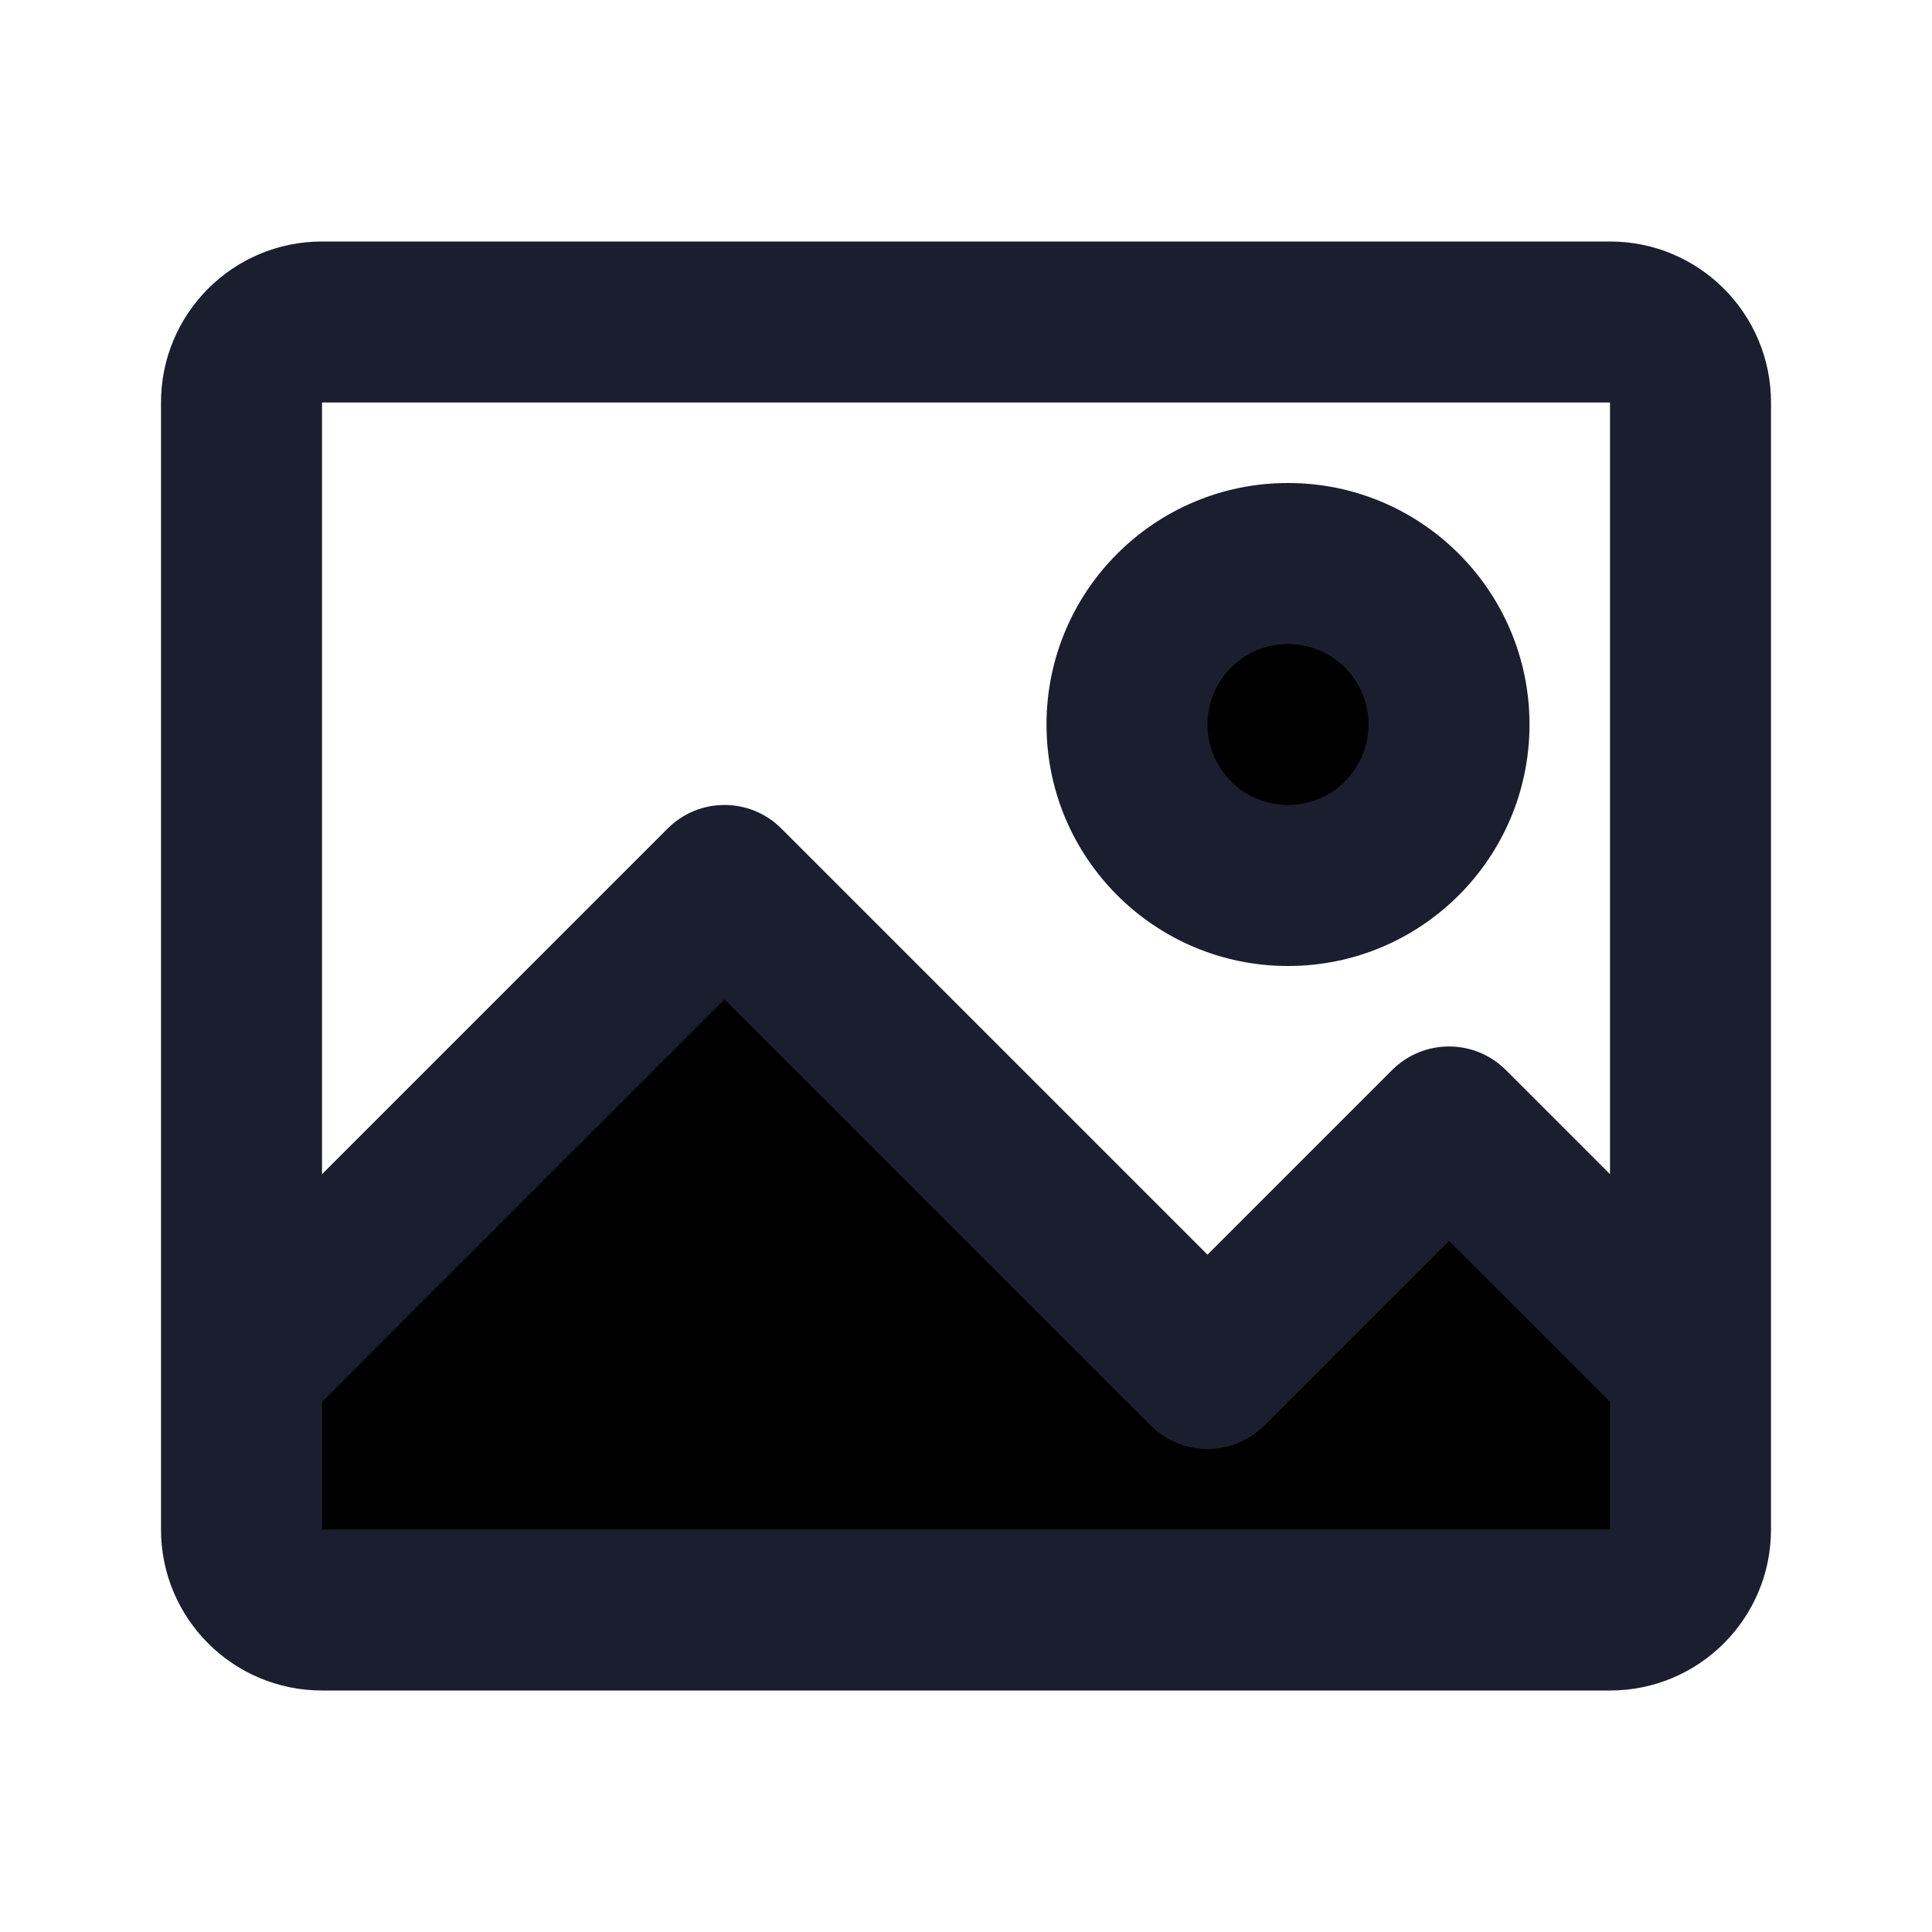
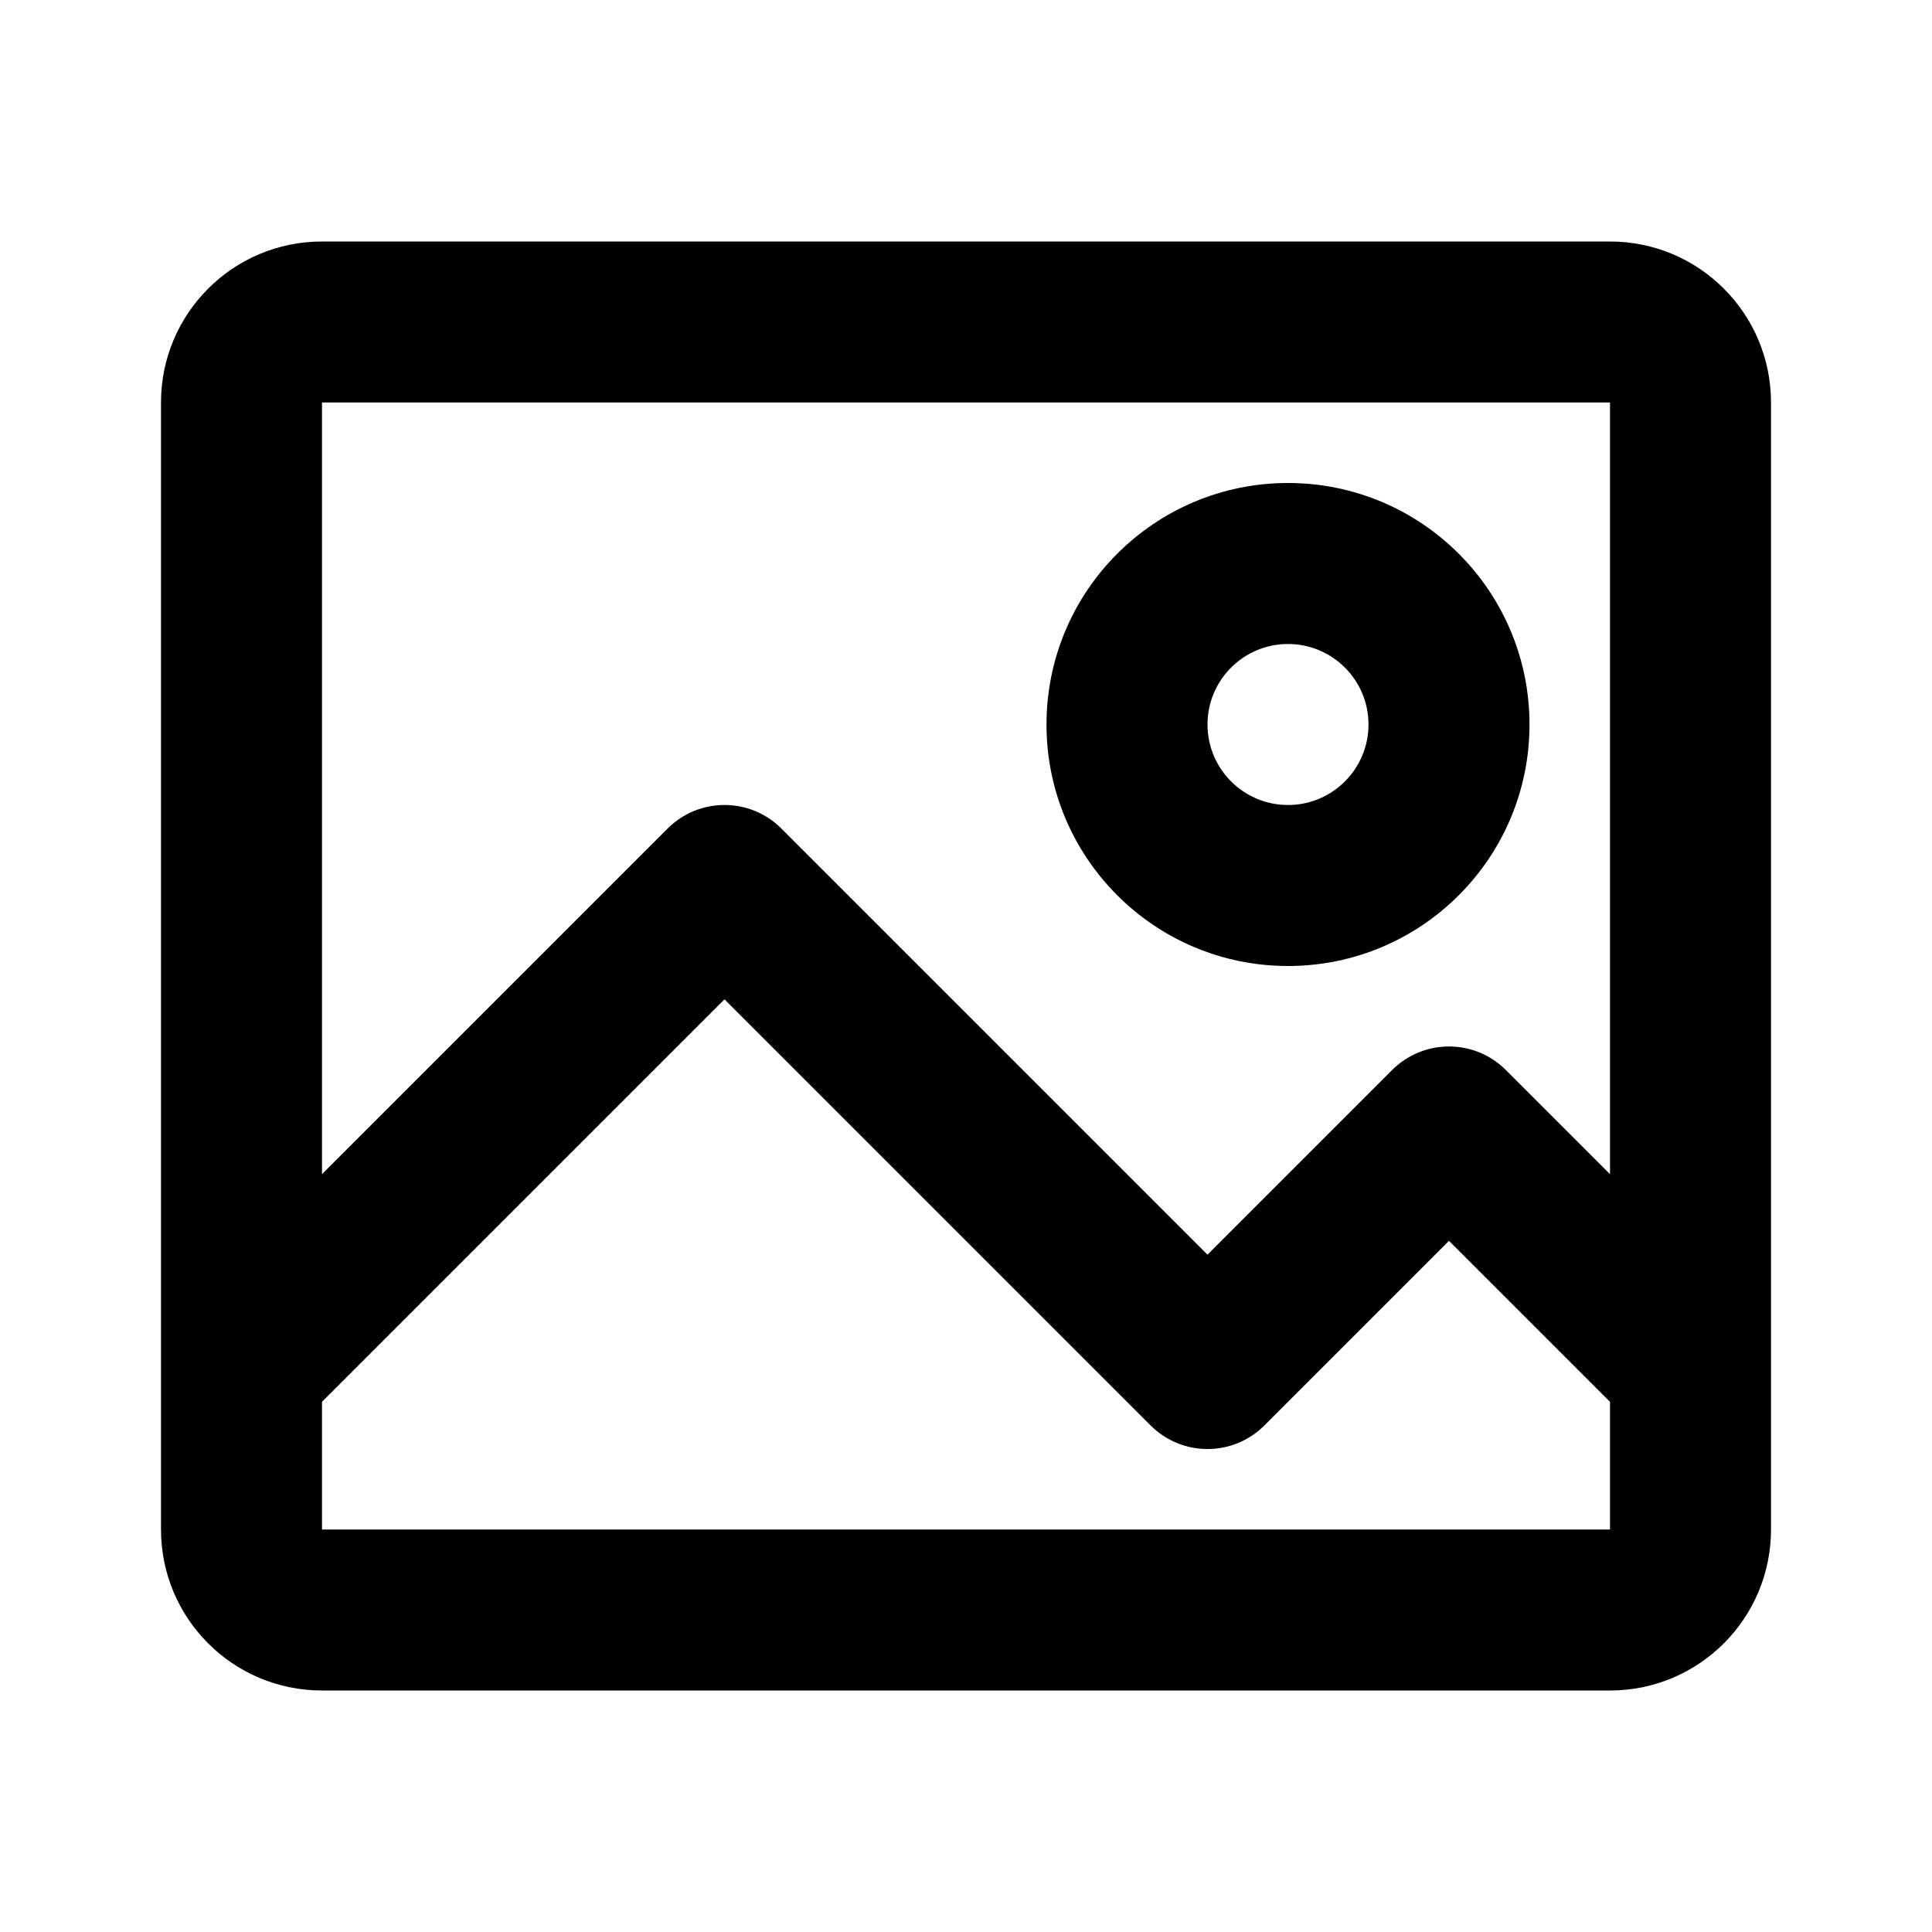
<svg xmlns="http://www.w3.org/2000/svg" viewBox="0 0 24 24" fill="none">
-   <path d="M3 19C3 19.552 3.448 20 4 20H20C20.552 20 21 19.552 21 19V17L18 14L15 17L9 11L3 17V19Z" fill="currentColor" class="icon-dark" />
-   <path d="M18 9C18 10.105 17.105 11 16 11C14.895 11 14 10.105 14 9C14 7.895 14.895 7 16 7C17.105 7 18 7.895 18 9Z" fill="currentColor" class="icon-dark" />
-   <path d="M9 11L9.707 10.293C9.317 9.902 8.683 9.902 8.293 10.293L9 11ZM15 17L14.293 17.707C14.683 18.098 15.317 18.098 15.707 17.707L15 17ZM18 14L18.707 13.293C18.317 12.902 17.683 12.902 17.293 13.293L18 14ZM20 3H4V5H20V3ZM4 19V17H2V19H4ZM4 17V5H2V17H4ZM3.707 17.707L9.707 11.707L8.293 10.293L2.293 16.293L3.707 17.707ZM8.293 11.707L14.293 17.707L15.707 16.293L9.707 10.293L8.293 11.707ZM15.707 17.707L18.707 14.707L17.293 13.293L14.293 16.293L15.707 17.707ZM22 19V17H20V19H22ZM22 17V5H20V17H22ZM17.293 14.707L20.293 17.707L21.707 16.293L18.707 13.293L17.293 14.707ZM4 21H20V19H4V21ZM17 9C17 9.552 16.552 10 16 10V12C17.657 12 19 10.657 19 9H17ZM16 10C15.448 10 15 9.552 15 9H13C13 10.657 14.343 12 16 12V10ZM15 9C15 8.448 15.448 8 16 8V6C14.343 6 13 7.343 13 9H15ZM16 8C16.552 8 17 8.448 17 9H19C19 7.343 17.657 6 16 6V8ZM20 5V5H22C22 3.895 21.105 3 20 3V5ZM20 19V21C21.105 21 22 20.105 22 19H20ZM4 3C2.895 3 2 3.895 2 5H4L4 5V3ZM2 19C2 20.105 2.895 21 4 21V19H2Z" fill="#1B1E2E" class="icon-light" />
+   <path d="M3 19C3 19.552 3.448 20 4 20H20C20.552 20 21 19.552 21 19V17L18 14L15 17L9 11L3 17V19Z" class="icon-light" />
+   <path d="M18 9C18 10.105 17.105 11 16 11C14.895 11 14 10.105 14 9C14 7.895 14.895 7 16 7C17.105 7 18 7.895 18 9Z" class="icon-light" />
+   <path d="M9 11L9.707 10.293C9.317 9.902 8.683 9.902 8.293 10.293L9 11ZM15 17L14.293 17.707C14.683 18.098 15.317 18.098 15.707 17.707L15 17ZM18 14L18.707 13.293C18.317 12.902 17.683 12.902 17.293 13.293L18 14ZM20 3H4V5H20V3ZM4 19V17H2V19H4ZM4 17V5H2V17H4ZM3.707 17.707L9.707 11.707L8.293 10.293L2.293 16.293L3.707 17.707ZM8.293 11.707L14.293 17.707L15.707 16.293L9.707 10.293L8.293 11.707ZM15.707 17.707L18.707 14.707L17.293 13.293L14.293 16.293L15.707 17.707ZM22 19V17H20V19H22ZM22 17V5H20V17H22ZM17.293 14.707L20.293 17.707L21.707 16.293L18.707 13.293L17.293 14.707ZM4 21H20V19H4V21ZM17 9C17 9.552 16.552 10 16 10V12C17.657 12 19 10.657 19 9H17ZM16 10C15.448 10 15 9.552 15 9H13C13 10.657 14.343 12 16 12V10ZM15 9C15 8.448 15.448 8 16 8V6C14.343 6 13 7.343 13 9H15ZM16 8C16.552 8 17 8.448 17 9H19C19 7.343 17.657 6 16 6V8ZM20 5V5H22C22 3.895 21.105 3 20 3V5ZM20 19V21C21.105 21 22 20.105 22 19H20ZM4 3C2.895 3 2 3.895 2 5H4L4 5V3ZM2 19C2 20.105 2.895 21 4 21V19H2Z" fill="currentColor" class="icon-dark" />
</svg>
